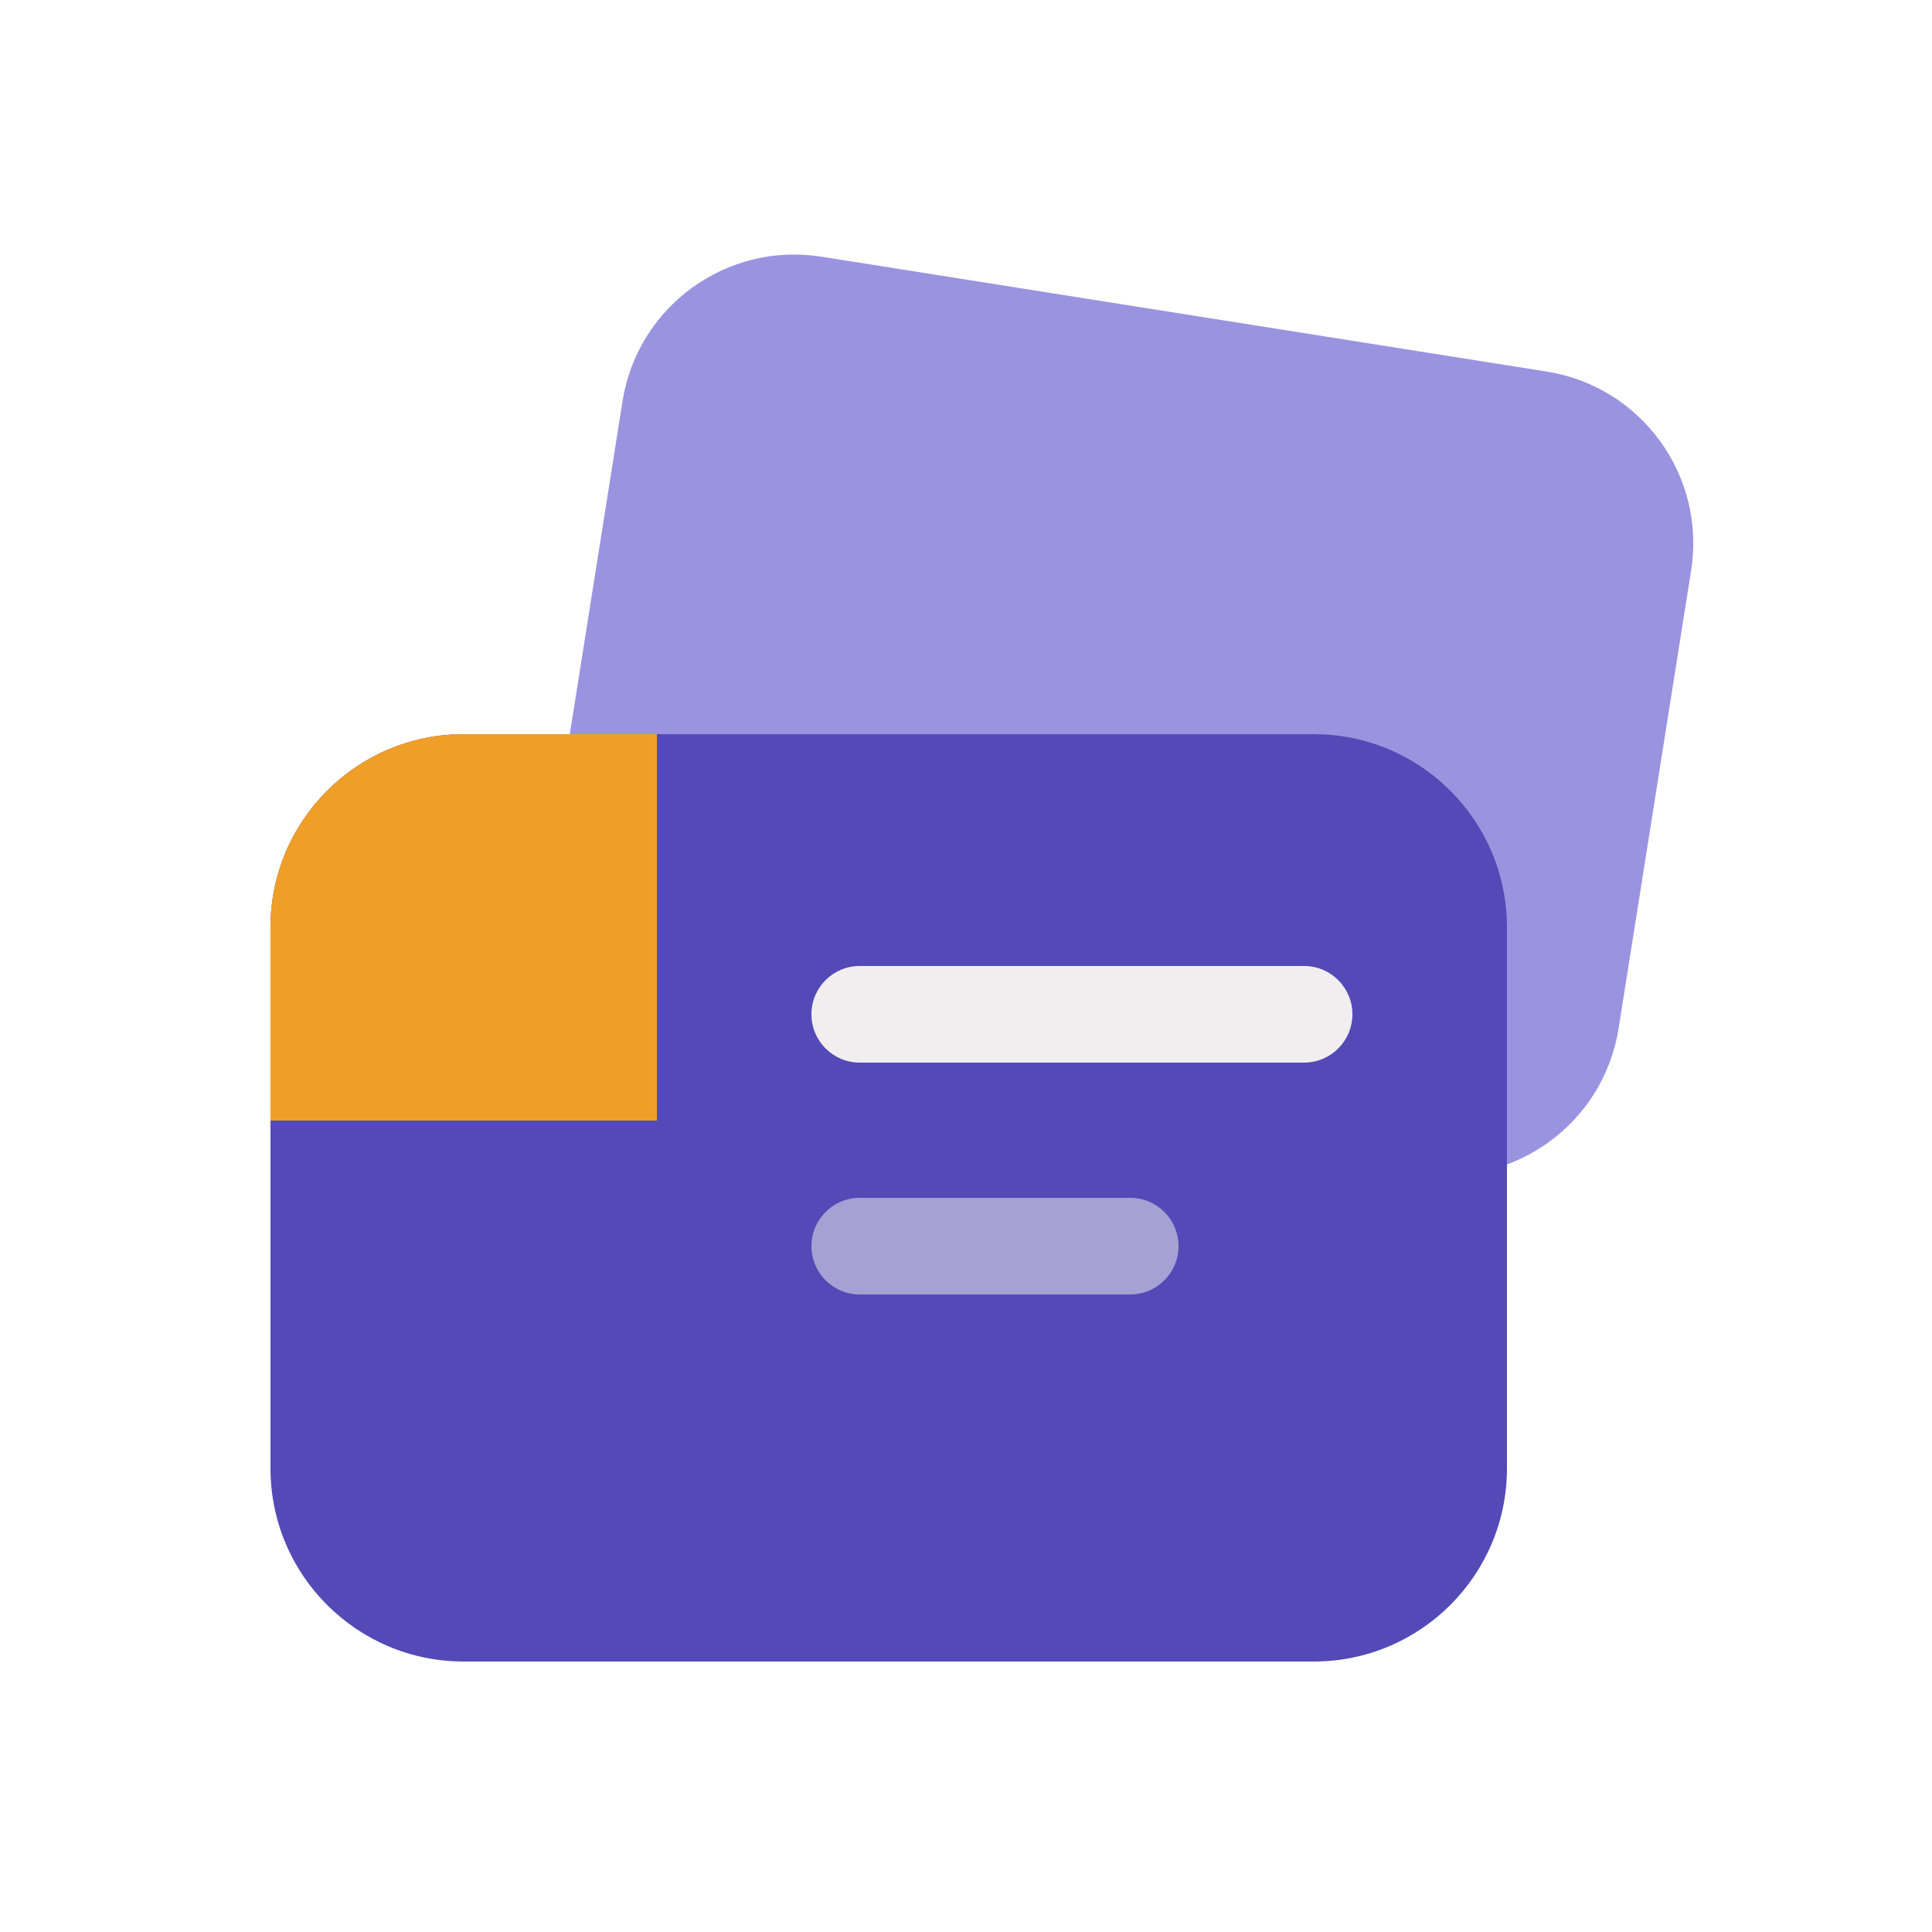
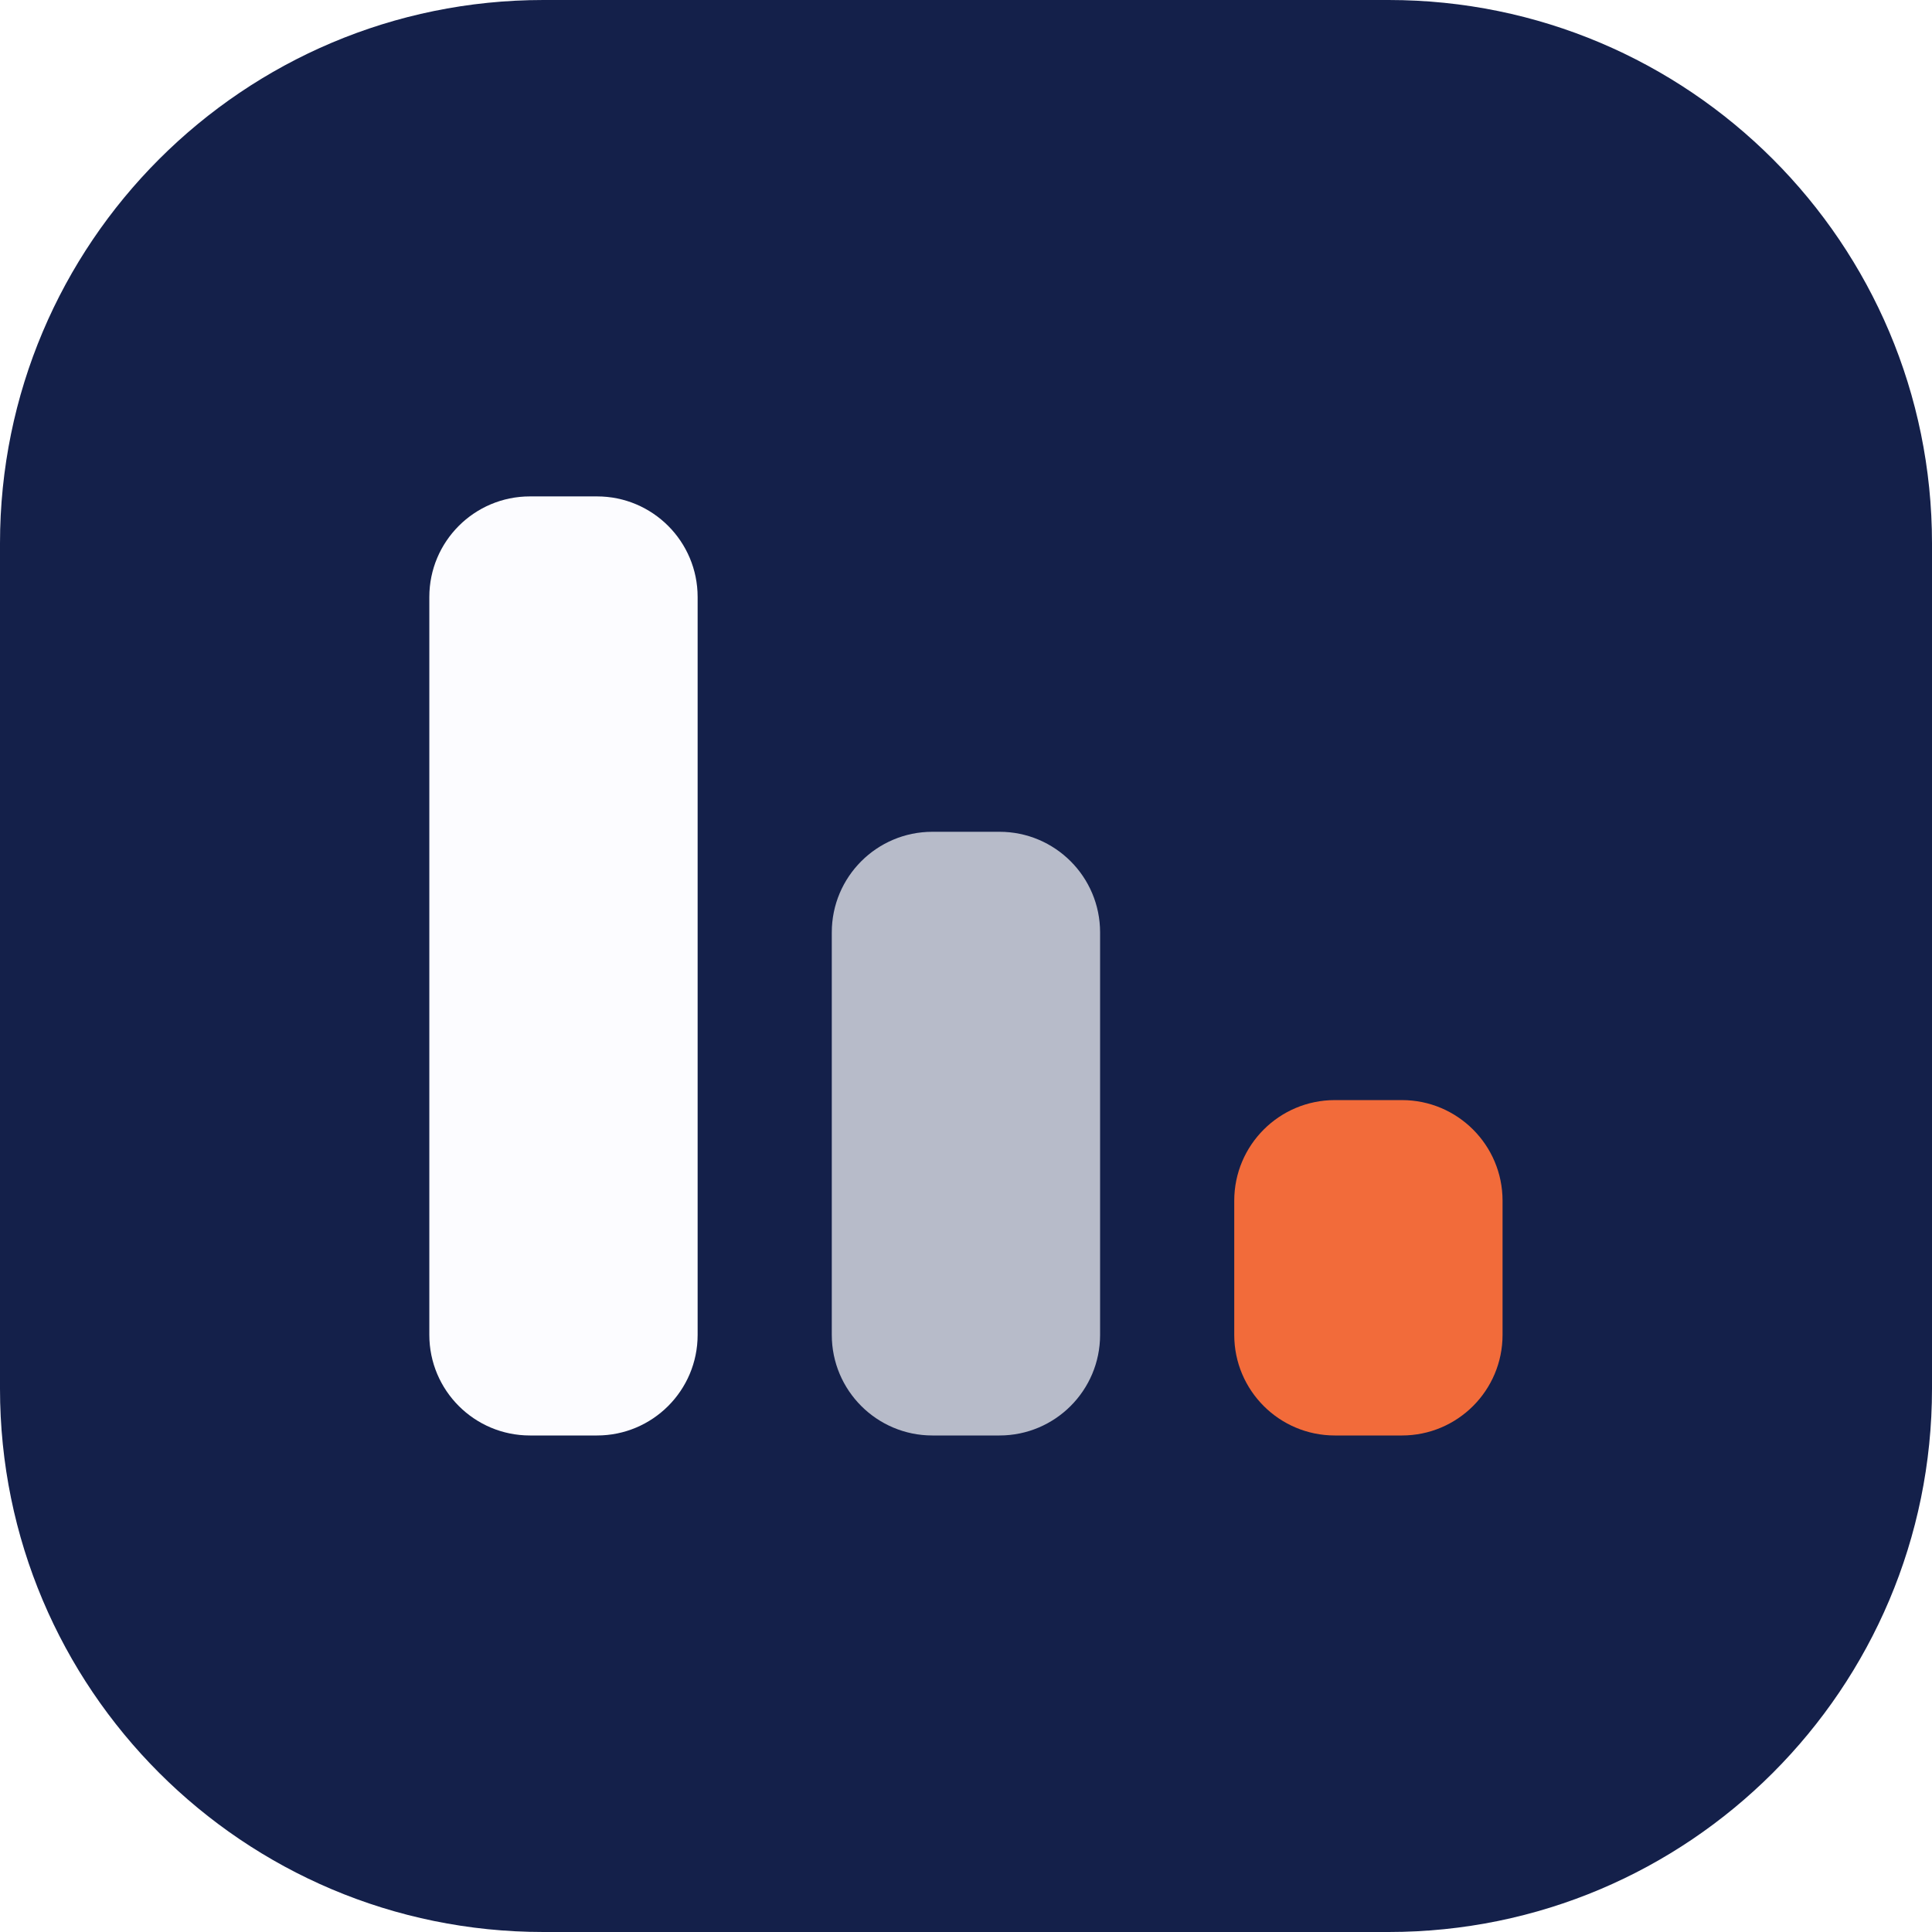
- <svg xmlns="http://www.w3.org/2000/svg" viewBox="0 0 100 100" role="img" aria-label="Most Common Spanish">
-   <rect x="30" y="16" width="56" height="42" rx="9" fill="#9a93e0" transform="rotate(9 58 37)" />
-   <rect x="14" y="38" width="64" height="48" rx="10" fill="#534ab7" />
-   <path d="M14 48 a10 10 0 0 1 10 -10 h10 v20 h-20 z" fill="#ef9f27" />
-   <rect x="42" y="50" width="28" height="5" rx="2.5" fill="#faf7f2" opacity="0.95" />
-   <rect x="42" y="62" width="19" height="5" rx="2.5" fill="#faf7f2" opacity="0.5" />
+ <svg xmlns="http://www.w3.org/2000/svg" viewBox="0 0 32 32" role="img" aria-label="Most Common Spanish">
+   <rect width="32" height="32" rx="9" fill="#14204a" />
+   <g transform="translate(6 6) scale(1.111)">
+     <rect x="1" y="2" width="4" height="14" rx="1.5" fill="#fcfcff" />
+     <rect x="7" y="7" width="4" height="9" rx="1.5" fill="#fcfcff" opacity=".7" />
+     <rect x="13" y="11" width="4" height="5" rx="1.5" fill="#f26b3a" />
+   </g>
</svg>
